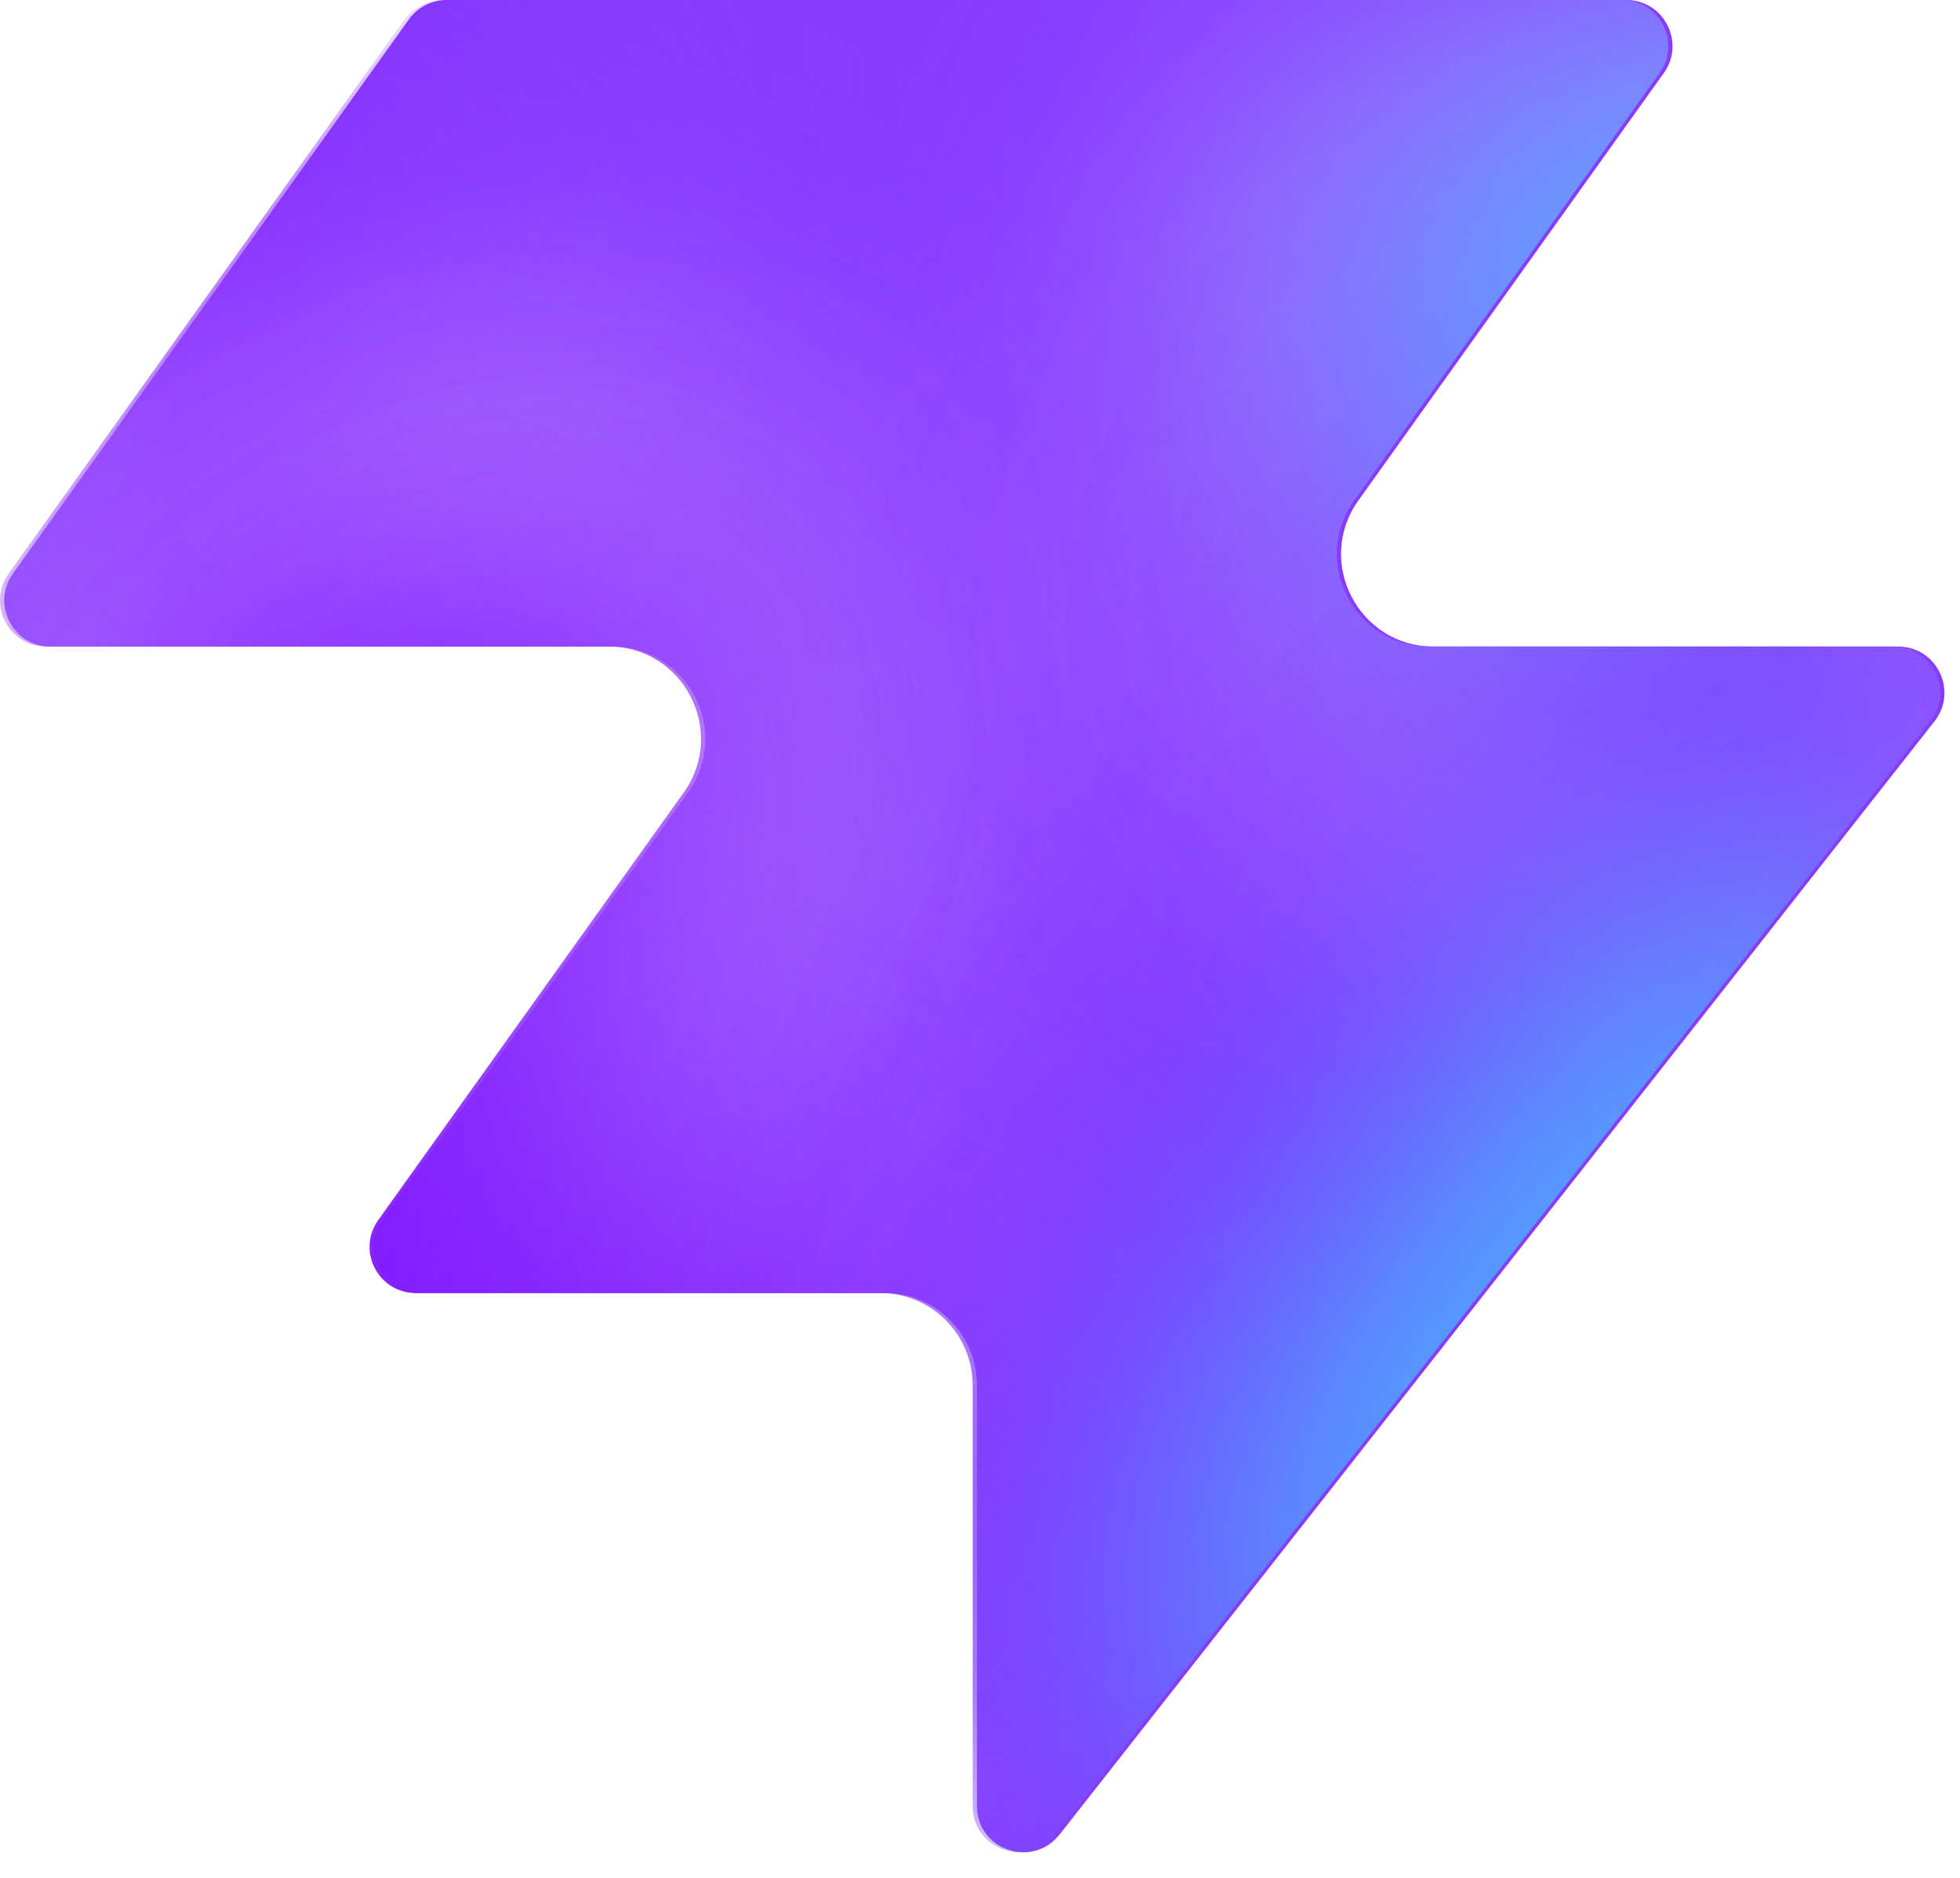
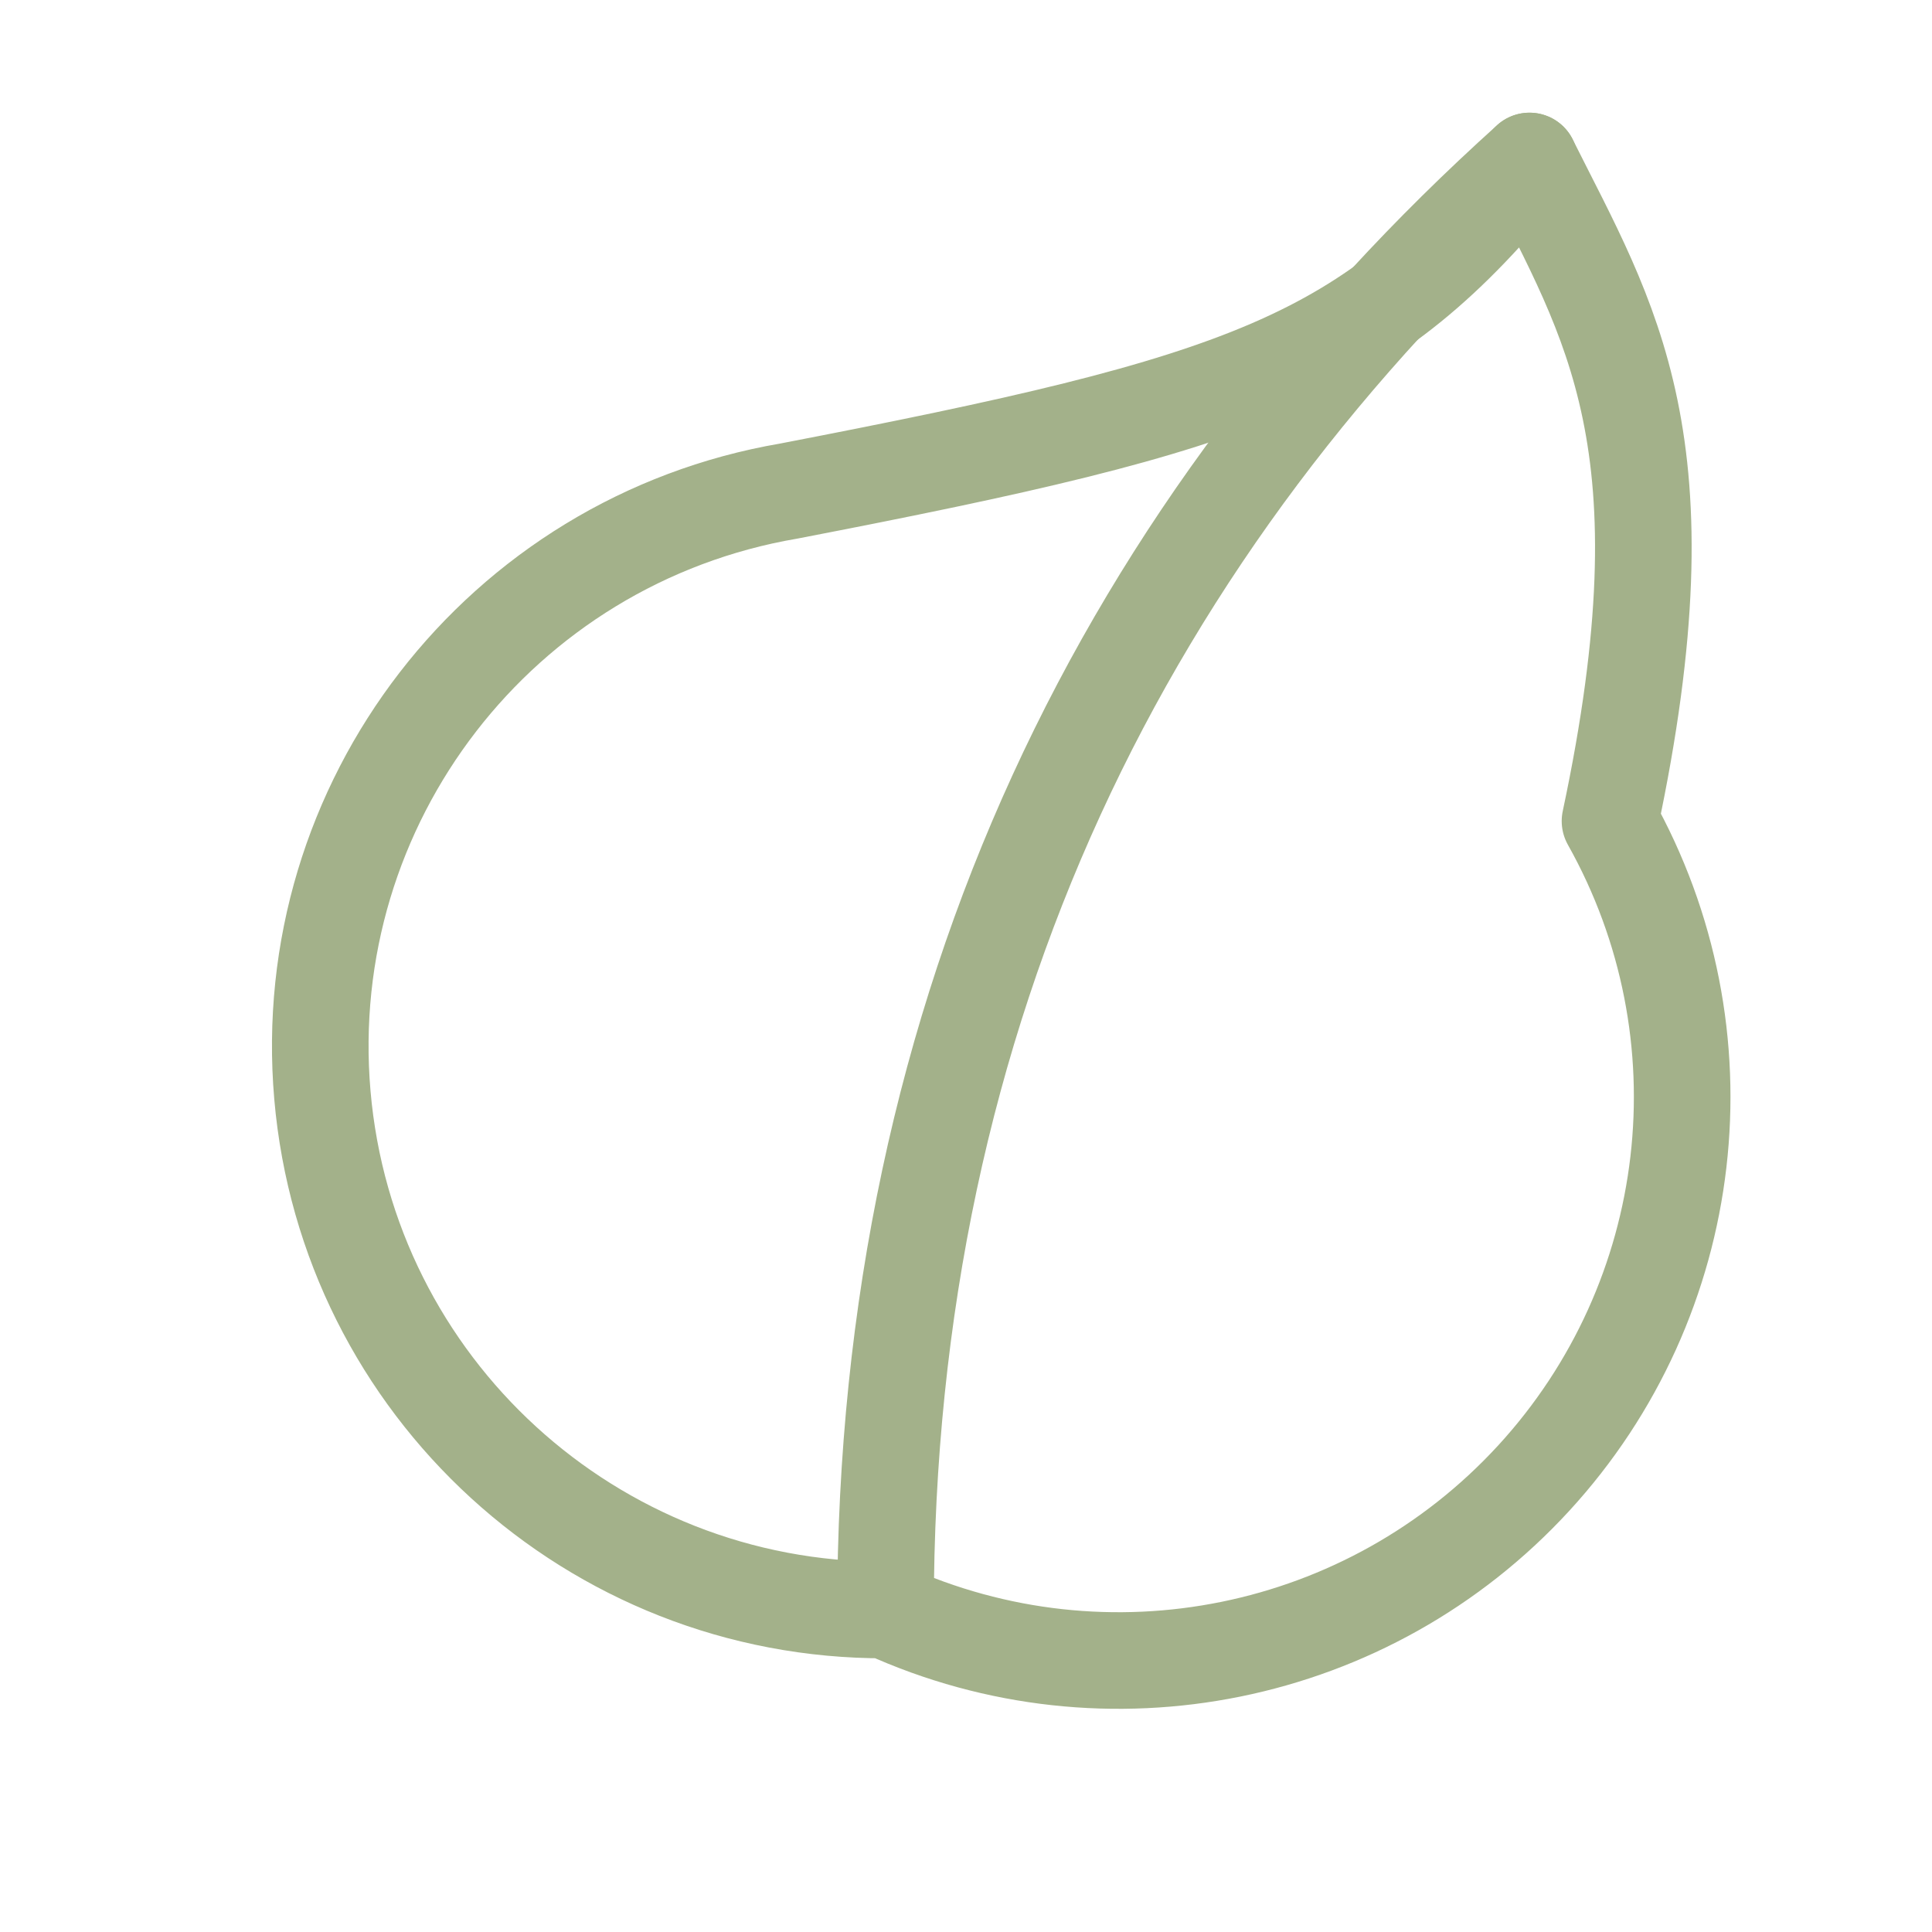
- <svg xmlns="http://www.w3.org/2000/svg" width="48" height="46" fill="none" viewBox="0 0 48 46">
-   <path fill="#863bff" d="M25.946 44.938c-.664.845-2.021.375-2.021-.698V33.937a2.26 2.26 0 0 0-2.262-2.262H10.287c-.92 0-1.456-1.04-.92-1.788l7.48-10.471c1.07-1.497 0-3.578-1.842-3.578H1.237c-.92 0-1.456-1.04-.92-1.788L10.013.474c.214-.297.556-.474.92-.474h28.894c.92 0 1.456 1.04.92 1.788l-7.48 10.471c-1.07 1.498 0 3.579 1.842 3.579h11.377c.943 0 1.473 1.088.89 1.83L25.947 44.94z" style="fill:#863bff;fill:color(display-p3 .525 .23 1);fill-opacity:1" />
-   <mask id="a" width="48" height="46" x="0" y="0" maskUnits="userSpaceOnUse" style="mask-type:alpha">
-     <path fill="#000" d="M25.842 44.938c-.664.844-2.021.375-2.021-.698V33.937a2.26 2.26 0 0 0-2.262-2.262H10.183c-.92 0-1.456-1.04-.92-1.788l7.48-10.471c1.07-1.498 0-3.579-1.842-3.579H1.133c-.92 0-1.456-1.04-.92-1.787L9.91.473c.214-.297.556-.474.92-.474h28.894c.92 0 1.456 1.04.92 1.788l-7.48 10.471c-1.07 1.498 0 3.578 1.842 3.578h11.377c.943 0 1.473 1.088.89 1.832L25.843 44.94z" style="fill:#000;fill-opacity:1" />
-   </mask>
-   <g mask="url(#a)">
-     <g filter="url(#b)">
-       <ellipse cx="5.508" cy="14.704" fill="#ede6ff" rx="5.508" ry="14.704" style="fill:#ede6ff;fill:color(display-p3 .927 .903 1);fill-opacity:1" transform="matrix(.00324 1 1 -.00324 -4.47 31.516)" />
-     </g>
-     <g filter="url(#c)">
-       <ellipse cx="10.399" cy="29.851" fill="#ede6ff" rx="10.399" ry="29.851" style="fill:#ede6ff;fill:color(display-p3 .927 .903 1);fill-opacity:1" transform="matrix(.00324 1 1 -.00324 -39.328 7.883)" />
-     </g>
-     <g filter="url(#d)">
-       <ellipse cx="5.508" cy="30.487" fill="#7e14ff" rx="5.508" ry="30.487" style="fill:#7e14ff;fill:color(display-p3 .492 .077 1);fill-opacity:1" transform="rotate(89.814 -25.913 -14.639)scale(1 -1)" />
-     </g>
-     <g filter="url(#e)">
-       <ellipse cx="5.508" cy="30.599" fill="#7e14ff" rx="5.508" ry="30.599" style="fill:#7e14ff;fill:color(display-p3 .492 .077 1);fill-opacity:1" transform="rotate(89.814 -32.644 -3.334)scale(1 -1)" />
-     </g>
-     <g filter="url(#f)">
-       <ellipse cx="5.508" cy="30.599" fill="#7e14ff" rx="5.508" ry="30.599" style="fill:#7e14ff;fill:color(display-p3 .492 .077 1);fill-opacity:1" transform="matrix(.00324 1 1 -.00324 -34.34 30.47)" />
-     </g>
-     <g filter="url(#g)">
-       <ellipse cx="14.072" cy="22.078" fill="#ede6ff" rx="14.072" ry="22.078" style="fill:#ede6ff;fill:color(display-p3 .927 .903 1);fill-opacity:1" transform="rotate(93.35 24.506 48.493)scale(-1 1)" />
-     </g>
-     <g filter="url(#h)">
-       <ellipse cx="3.47" cy="21.501" fill="#7e14ff" rx="3.47" ry="21.501" style="fill:#7e14ff;fill:color(display-p3 .492 .077 1);fill-opacity:1" transform="rotate(89.009 28.708 47.59)scale(-1 1)" />
-     </g>
-     <g filter="url(#i)">
-       <ellipse cx="3.47" cy="21.501" fill="#7e14ff" rx="3.47" ry="21.501" style="fill:#7e14ff;fill:color(display-p3 .492 .077 1);fill-opacity:1" transform="rotate(89.009 28.708 47.59)scale(-1 1)" />
-     </g>
-     <g filter="url(#j)">
-       <ellipse cx=".387" cy="8.972" fill="#7e14ff" rx="4.407" ry="29.108" style="fill:#7e14ff;fill:color(display-p3 .492 .077 1);fill-opacity:1" transform="rotate(39.51 .387 8.972)" />
-     </g>
-     <g filter="url(#k)">
-       <ellipse cx="47.523" cy="-6.092" fill="#7e14ff" rx="4.407" ry="29.108" style="fill:#7e14ff;fill:color(display-p3 .492 .077 1);fill-opacity:1" transform="rotate(37.892 47.523 -6.092)" />
-     </g>
-     <g filter="url(#l)">
-       <ellipse cx="41.412" cy="6.333" fill="#47bfff" rx="5.971" ry="9.665" style="fill:#47bfff;fill:color(display-p3 .28 .748 1);fill-opacity:1" transform="rotate(37.892 41.412 6.333)" />
-     </g>
-     <g filter="url(#m)">
-       <ellipse cx="-1.879" cy="38.332" fill="#7e14ff" rx="4.407" ry="29.108" style="fill:#7e14ff;fill:color(display-p3 .492 .077 1);fill-opacity:1" transform="rotate(37.892 -1.88 38.332)" />
-     </g>
-     <g filter="url(#n)">
-       <ellipse cx="-1.879" cy="38.332" fill="#7e14ff" rx="4.407" ry="29.108" style="fill:#7e14ff;fill:color(display-p3 .492 .077 1);fill-opacity:1" transform="rotate(37.892 -1.88 38.332)" />
-     </g>
-     <g filter="url(#o)">
-       <ellipse cx="35.651" cy="29.907" fill="#7e14ff" rx="4.407" ry="29.108" style="fill:#7e14ff;fill:color(display-p3 .492 .077 1);fill-opacity:1" transform="rotate(37.892 35.651 29.907)" />
-     </g>
-     <g filter="url(#p)">
-       <ellipse cx="38.418" cy="32.4" fill="#47bfff" rx="5.971" ry="15.297" style="fill:#47bfff;fill:color(display-p3 .28 .748 1);fill-opacity:1" transform="rotate(37.892 38.418 32.4)" />
-     </g>
-   </g>
-   <defs>
-     <filter id="b" width="60.045" height="41.654" x="-19.77" y="16.149" color-interpolation-filters="sRGB" filterUnits="userSpaceOnUse">
-       <feFlood flood-opacity="0" result="BackgroundImageFix" />
-       <feBlend in="SourceGraphic" in2="BackgroundImageFix" result="shape" />
-       <feGaussianBlur result="effect1_foregroundBlur_2002_17158" stdDeviation="7.659" />
-     </filter>
-     <filter id="c" width="90.34" height="51.437" x="-54.613" y="-7.533" color-interpolation-filters="sRGB" filterUnits="userSpaceOnUse">
-       <feFlood flood-opacity="0" result="BackgroundImageFix" />
-       <feBlend in="SourceGraphic" in2="BackgroundImageFix" result="shape" />
-       <feGaussianBlur result="effect1_foregroundBlur_2002_17158" stdDeviation="7.659" />
-     </filter>
-     <filter id="d" width="79.355" height="29.4" x="-49.64" y="2.03" color-interpolation-filters="sRGB" filterUnits="userSpaceOnUse">
-       <feFlood flood-opacity="0" result="BackgroundImageFix" />
-       <feBlend in="SourceGraphic" in2="BackgroundImageFix" result="shape" />
-       <feGaussianBlur result="effect1_foregroundBlur_2002_17158" stdDeviation="4.596" />
-     </filter>
-     <filter id="e" width="79.579" height="29.4" x="-45.045" y="20.029" color-interpolation-filters="sRGB" filterUnits="userSpaceOnUse">
-       <feFlood flood-opacity="0" result="BackgroundImageFix" />
-       <feBlend in="SourceGraphic" in2="BackgroundImageFix" result="shape" />
-       <feGaussianBlur result="effect1_foregroundBlur_2002_17158" stdDeviation="4.596" />
-     </filter>
-     <filter id="f" width="79.579" height="29.4" x="-43.513" y="21.178" color-interpolation-filters="sRGB" filterUnits="userSpaceOnUse">
-       <feFlood flood-opacity="0" result="BackgroundImageFix" />
-       <feBlend in="SourceGraphic" in2="BackgroundImageFix" result="shape" />
-       <feGaussianBlur result="effect1_foregroundBlur_2002_17158" stdDeviation="4.596" />
-     </filter>
-     <filter id="g" width="74.749" height="58.852" x="15.756" y="-17.901" color-interpolation-filters="sRGB" filterUnits="userSpaceOnUse">
-       <feFlood flood-opacity="0" result="BackgroundImageFix" />
-       <feBlend in="SourceGraphic" in2="BackgroundImageFix" result="shape" />
-       <feGaussianBlur result="effect1_foregroundBlur_2002_17158" stdDeviation="7.659" />
-     </filter>
-     <filter id="h" width="61.377" height="25.362" x="23.548" y="2.284" color-interpolation-filters="sRGB" filterUnits="userSpaceOnUse">
-       <feFlood flood-opacity="0" result="BackgroundImageFix" />
-       <feBlend in="SourceGraphic" in2="BackgroundImageFix" result="shape" />
-       <feGaussianBlur result="effect1_foregroundBlur_2002_17158" stdDeviation="4.596" />
-     </filter>
-     <filter id="i" width="61.377" height="25.362" x="23.548" y="2.284" color-interpolation-filters="sRGB" filterUnits="userSpaceOnUse">
-       <feFlood flood-opacity="0" result="BackgroundImageFix" />
-       <feBlend in="SourceGraphic" in2="BackgroundImageFix" result="shape" />
-       <feGaussianBlur result="effect1_foregroundBlur_2002_17158" stdDeviation="4.596" />
-     </filter>
-     <filter id="j" width="56.045" height="63.649" x="-27.636" y="-22.853" color-interpolation-filters="sRGB" filterUnits="userSpaceOnUse">
-       <feFlood flood-opacity="0" result="BackgroundImageFix" />
-       <feBlend in="SourceGraphic" in2="BackgroundImageFix" result="shape" />
-       <feGaussianBlur result="effect1_foregroundBlur_2002_17158" stdDeviation="4.596" />
-     </filter>
-     <filter id="k" width="54.814" height="64.646" x="20.116" y="-38.415" color-interpolation-filters="sRGB" filterUnits="userSpaceOnUse">
-       <feFlood flood-opacity="0" result="BackgroundImageFix" />
-       <feBlend in="SourceGraphic" in2="BackgroundImageFix" result="shape" />
-       <feGaussianBlur result="effect1_foregroundBlur_2002_17158" stdDeviation="4.596" />
-     </filter>
-     <filter id="l" width="33.541" height="35.313" x="24.641" y="-11.323" color-interpolation-filters="sRGB" filterUnits="userSpaceOnUse">
-       <feFlood flood-opacity="0" result="BackgroundImageFix" />
-       <feBlend in="SourceGraphic" in2="BackgroundImageFix" result="shape" />
-       <feGaussianBlur result="effect1_foregroundBlur_2002_17158" stdDeviation="4.596" />
-     </filter>
-     <filter id="m" width="54.814" height="64.646" x="-29.286" y="6.009" color-interpolation-filters="sRGB" filterUnits="userSpaceOnUse">
-       <feFlood flood-opacity="0" result="BackgroundImageFix" />
-       <feBlend in="SourceGraphic" in2="BackgroundImageFix" result="shape" />
-       <feGaussianBlur result="effect1_foregroundBlur_2002_17158" stdDeviation="4.596" />
-     </filter>
-     <filter id="n" width="54.814" height="64.646" x="-29.286" y="6.009" color-interpolation-filters="sRGB" filterUnits="userSpaceOnUse">
-       <feFlood flood-opacity="0" result="BackgroundImageFix" />
-       <feBlend in="SourceGraphic" in2="BackgroundImageFix" result="shape" />
-       <feGaussianBlur result="effect1_foregroundBlur_2002_17158" stdDeviation="4.596" />
-     </filter>
-     <filter id="o" width="54.814" height="64.646" x="8.244" y="-2.416" color-interpolation-filters="sRGB" filterUnits="userSpaceOnUse">
-       <feFlood flood-opacity="0" result="BackgroundImageFix" />
-       <feBlend in="SourceGraphic" in2="BackgroundImageFix" result="shape" />
-       <feGaussianBlur result="effect1_foregroundBlur_2002_17158" stdDeviation="4.596" />
-     </filter>
-     <filter id="p" width="39.409" height="43.623" x="18.713" y="10.588" color-interpolation-filters="sRGB" filterUnits="userSpaceOnUse">
-       <feFlood flood-opacity="0" result="BackgroundImageFix" />
-       <feBlend in="SourceGraphic" in2="BackgroundImageFix" result="shape" />
-       <feGaussianBlur result="effect1_foregroundBlur_2002_17158" stdDeviation="4.596" />
-     </filter>
-   </defs>
+ <svg xmlns="http://www.w3.org/2000/svg" width="32" height="32" viewBox="0 0 24 24" fill="none" stroke="#A3B18A" stroke-width="1.2" stroke-linecap="round" stroke-linejoin="round">
+   <path d="M11 20A7 7 0 0 1 9.8 6.1C15.5 5 17 4.48 19 2c1 2 2 3.5 1 8.2a7 7 0 0 1-9 9.8Z" />
+   <path d="M19 2c-5 4.5-8 10.5-8 18" />
</svg>
